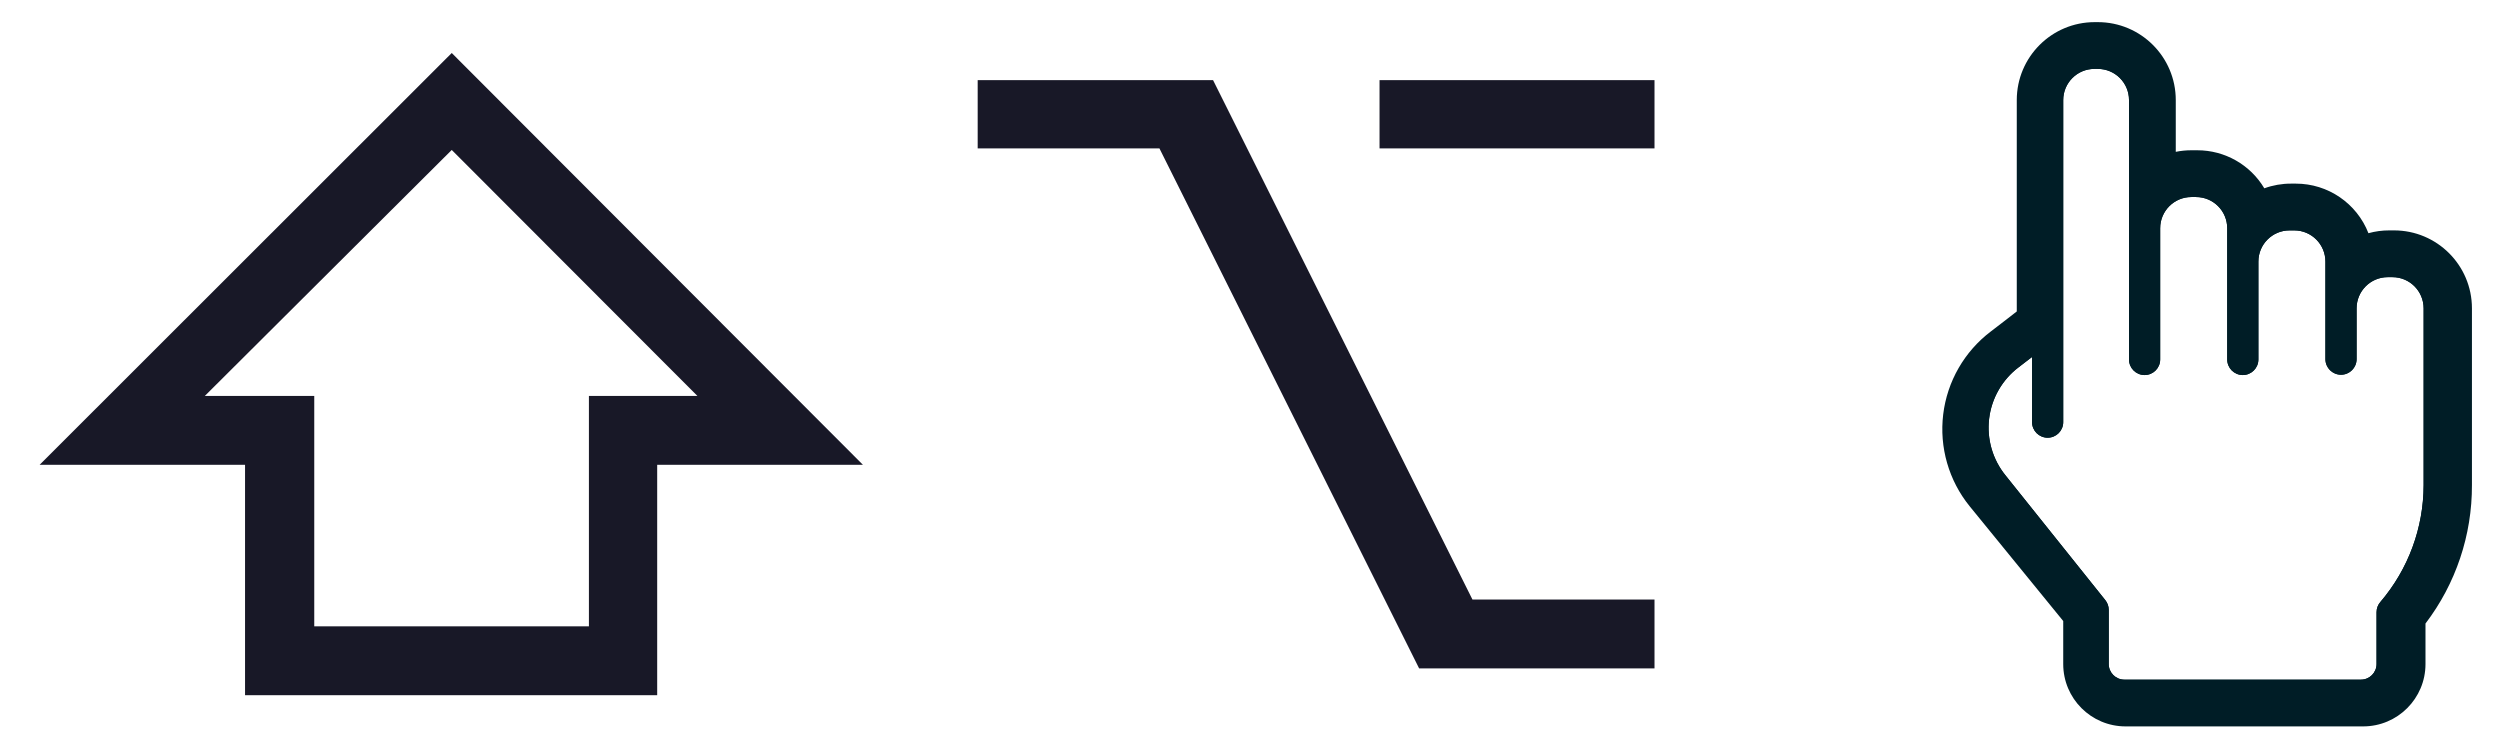
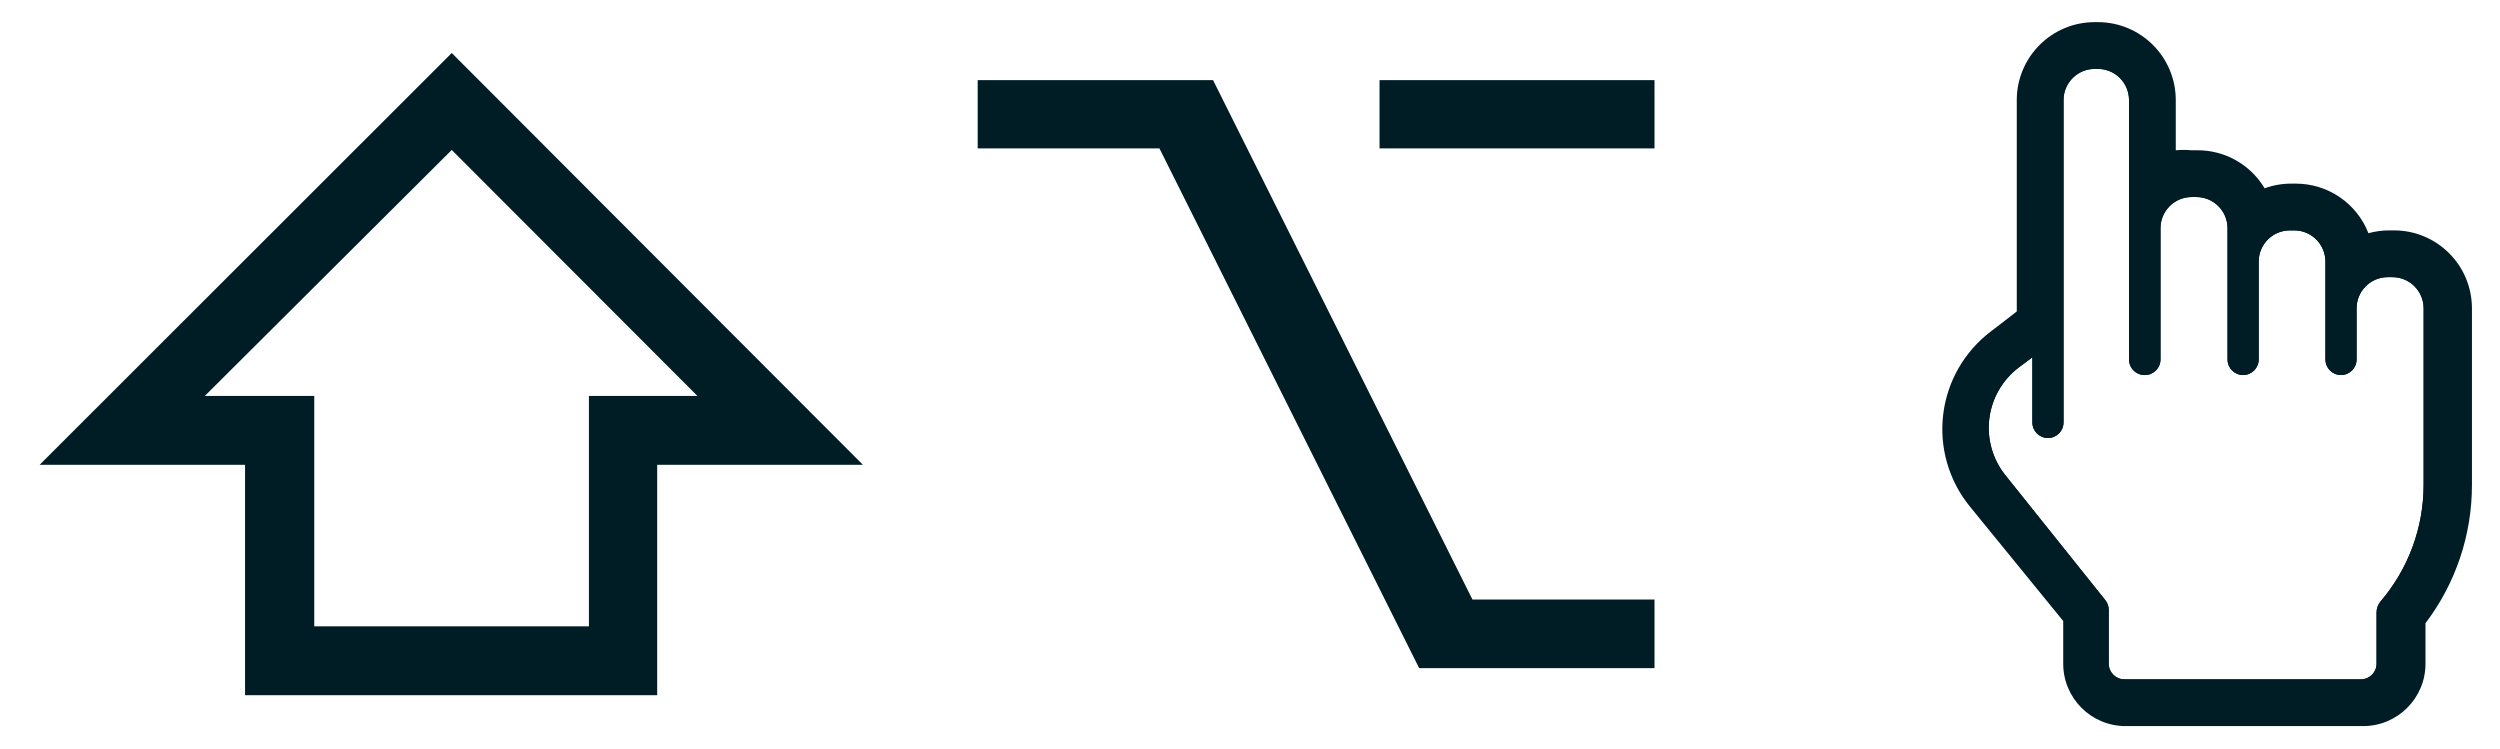
<svg xmlns="http://www.w3.org/2000/svg" xmlns:xlink="http://www.w3.org/1999/xlink" viewBox="0 0 80.19 24">
  <defs>
-     <style>.a{fill:#001d26;}.b{fill:#181827;}</style>
    <symbol id="a" viewBox="0 0 16.98 22.58">
-       <path class="a" d="M5,1.5a1,1,0,0,1,1,1V6.61H6v4.21a.5.5,0,0,0,.5.5h0a.5.5,0,0,0,.5-.5V6.61a1,1,0,0,1,1-1h.15a1,1,0,0,1,1,1V7.68h0v3.14a.5.5,0,0,0,.5.5h0a.5.5,0,0,0,.5-.5V7.68a1,1,0,0,1,1-1h.15a1,1,0,0,1,1,1V9a.46.46,0,0,0,0,.06v1.75a.5.5,0,0,0,.5.5h0a.5.5,0,0,0,.5-.5V9.24a.48.48,0,0,0,0-.06,1,1,0,0,1,1-1h.15a1,1,0,0,1,1,1v5.67h0a5.78,5.78,0,0,1-1.38,3.74.5.5,0,0,0-.13.34v1.66a.5.5,0,0,1-.5.5H5.85a.5.5,0,0,1-.5-.5V18.85a.5.5,0,0,0-.11-.31l-3.2-4a2.43,2.43,0,0,1,.42-3.47l.43-.33v2.09a.5.5,0,0,0,1,0V9.78h0V2.5a1,1,0,0,1,1-1H5m0-1H4.9a2,2,0,0,0-2,2v7L2.29,10l-.43.33a3.43,3.43,0,0,0-.59,4.89L4.35,19v1.55a1.5,1.5,0,0,0,1.5,1.5h7.62a1.5,1.5,0,0,0,1.5-1.5V19.1a6.8,6.8,0,0,0,1.51-4.26V9.18a2,2,0,0,0-2-2h-.15a2,2,0,0,0-1,.28,2,2,0,0,0-2-1.78h-.15a2,2,0,0,0-1.1.33A2,2,0,0,0,8.19,4.61H8a2,2,0,0,0-1,.27V2.5a2,2,0,0,0-2-2Z" />
-       <path class="a" d="M5,1.5a1,1,0,0,1,1,1V6.61H6v4.21a.5.5,0,0,0,.5.5h0a.5.5,0,0,0,.5-.5V6.61a1,1,0,0,1,1-1h.15a1,1,0,0,1,1,1V7.68h0v3.14a.5.5,0,0,0,.5.5h0a.5.5,0,0,0,.5-.5V7.68a1,1,0,0,1,1-1h.15a1,1,0,0,1,1,1V9a.46.46,0,0,0,0,.06v1.75a.5.5,0,0,0,.5.5h0a.5.5,0,0,0,.5-.5V9.24a.48.48,0,0,0,0-.06,1,1,0,0,1,1-1h.15a1,1,0,0,1,1,1v5.67h0a5.78,5.78,0,0,1-1.38,3.74.5.5,0,0,0-.13.34v1.66a.5.5,0,0,1-.5.5H5.85a.5.5,0,0,1-.5-.5V18.85a.5.5,0,0,0-.11-.31l-3.2-4a2.43,2.43,0,0,1,.42-3.47l.43-.33v2.09a.5.5,0,0,0,1,0V9.78h0V2.5a1,1,0,0,1,1-1H5M5,0H4.9A2.5,2.5,0,0,0,2.4,2.5V9.28L2,9.59l-.43.33a3.93,3.93,0,0,0-.68,5.61l3,3.68v1.38a2,2,0,0,0,2,2h7.62a2,2,0,0,0,2-2v-1.3A7.28,7.28,0,0,0,17,14.85V9.18a2.5,2.5,0,0,0-2.5-2.5h-.15a2.49,2.49,0,0,0-.67.09,2.5,2.5,0,0,0-2.33-1.59h-.15a2.49,2.49,0,0,0-.86.15A2.5,2.5,0,0,0,8.19,4.11H8a2.5,2.5,0,0,0-.5.05V2.5A2.5,2.5,0,0,0,5,0Z" />
+       <path d="M5,1.5a1,1,0,0,1,1,1V6.61H6v4.21a.5.5,0,0,0,.51.5h0a.5.5,0,0,0,.5-.5V6.61a1,1,0,0,1,1-1h.15a1,1,0,0,1,1,1V7.68h0v3.14a.5.5,0,0,0,.5.5h0a.5.5,0,0,0,.5-.5V7.68a1,1,0,0,1,1-1h.14a1,1,0,0,1,1,1v3.14a.5.5,0,0,0,.5.5h0a.5.5,0,0,0,.5-.5V9.18a1,1,0,0,1,1-1h.15a1,1,0,0,1,1,1v5.67h0a5.75,5.75,0,0,1-1.38,3.73.56.56,0,0,0-.13.35v1.65a.5.5,0,0,1-.5.5H5.85a.5.5,0,0,1-.5-.5V18.85a.51.51,0,0,0-.11-.31l-3.2-4a2.43,2.43,0,0,1,.42-3.46l.44-.33v2.09a.5.5,0,0,0,.5.5.5.5,0,0,0,.5-.5V9.78h0V2.5a1,1,0,0,1,1-1H5m0-1H4.9a2,2,0,0,0-2,2v7L2.29,10l-.43.33a3.44,3.44,0,0,0-.6,4.89L4.35,19v1.55a1.5,1.5,0,0,0,1.5,1.5h7.62a1.5,1.5,0,0,0,1.5-1.5V19.1a6.81,6.81,0,0,0,1.51-4.25V9.18a2,2,0,0,0-2-2h-.15a2,2,0,0,0-1,.27,2,2,0,0,0-2-1.77h-.14a2,2,0,0,0-1.1.33,2,2,0,0,0-1.9-1.4H8a2,2,0,0,0-1,.27V2.5a2,2,0,0,0-2-2Z" fill="#001d26" />
+       <path d="M5,1.5a1,1,0,0,1,1,1V6.61H6v4.21a.5.5,0,0,0,.51.5h0a.5.5,0,0,0,.5-.5V6.61a1,1,0,0,1,1-1h.15a1,1,0,0,1,1,1V7.68h0v3.14a.5.5,0,0,0,.5.5h0a.5.5,0,0,0,.5-.5V7.68a1,1,0,0,1,1-1h.14a1,1,0,0,1,1,1v3.14a.5.5,0,0,0,.5.5h0a.5.5,0,0,0,.5-.5V9.18a1,1,0,0,1,1-1h.15a1,1,0,0,1,1,1v5.67h0a5.75,5.75,0,0,1-1.38,3.73.56.56,0,0,0-.13.35v1.65a.5.5,0,0,1-.5.5H5.85a.5.5,0,0,1-.5-.5V18.85a.51.51,0,0,0-.11-.31l-3.2-4a2.43,2.43,0,0,1,.42-3.46l.44-.33v2.09a.5.5,0,0,0,.5.5.5.5,0,0,0,.5-.5V9.78h0V2.5a1,1,0,0,1,1-1H5M5,0H4.9A2.5,2.5,0,0,0,2.4,2.5V9.28L2,9.59l-.43.33a3.93,3.93,0,0,0-.68,5.61l3,3.68v1.37a2,2,0,0,0,2,2h7.62a2,2,0,0,0,2-2v-1.3A7.32,7.32,0,0,0,17,14.85V9.18a2.5,2.5,0,0,0-2.5-2.5h-.15a2.52,2.52,0,0,0-.67.09,2.5,2.5,0,0,0-2.33-1.59h-.14a2.47,2.47,0,0,0-.86.15A2.5,2.5,0,0,0,8.19,4.11H8a2.73,2.73,0,0,0-.5,0V2.5A2.5,2.5,0,0,0,5,0Z" fill="#001d26" />
    </symbol>
  </defs>
  <use width="16.98" height="22.58" transform="translate(62.29 0.71)" xlink:href="#a" />
-   <path class="b" d="M31.36,2.57h7.55l8.32,16.66h5.84v2.21H45.52L37.19,4.76H31.36Zm12.89,0h8.82V4.76H44.25Z" />
-   <path class="b" d="M1.27,14.91,14.49,1.7,27.68,14.91h-6.6V22.3H7.86V14.91ZM14.49,4.81,6.57,12.7h3.51v7.39h8.81V12.7h3.48Z" />
+   <path d="M31.36,2.57h7.55l8.32,16.66h5.84v2.2H45.52L37.19,4.76H31.36Zm12.89,0h8.82V4.76H44.25Z" fill="#001d26" />
+   <path d="M1.27,14.91,14.49,1.7,27.68,14.91h-6.6V22.3H7.86V14.91ZM14.49,4.81,6.57,12.7h3.51l0,7.39h8.81l0-7.39h3.48Z" fill="#001d26" />
</svg>
